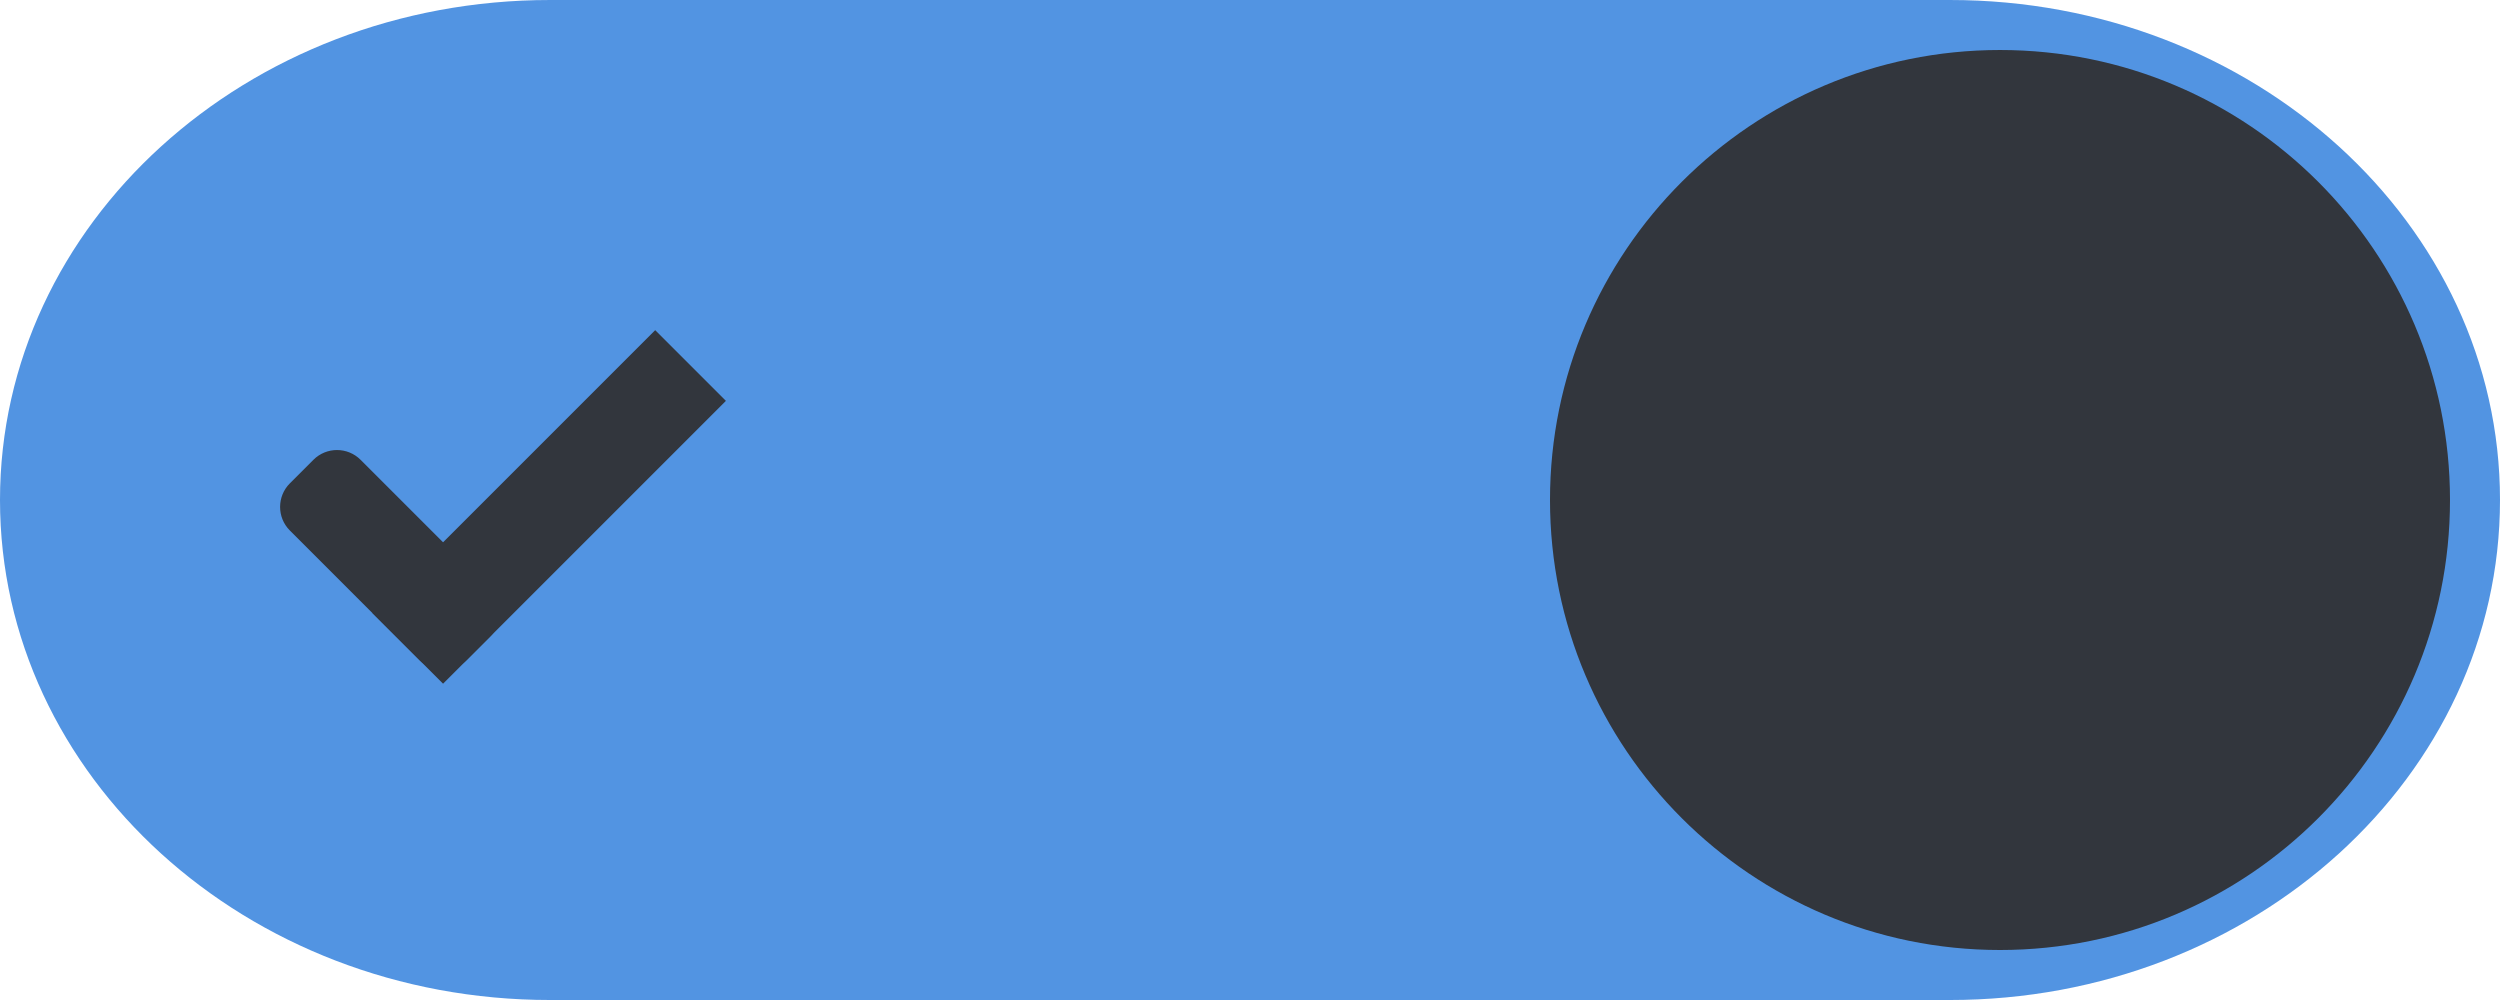
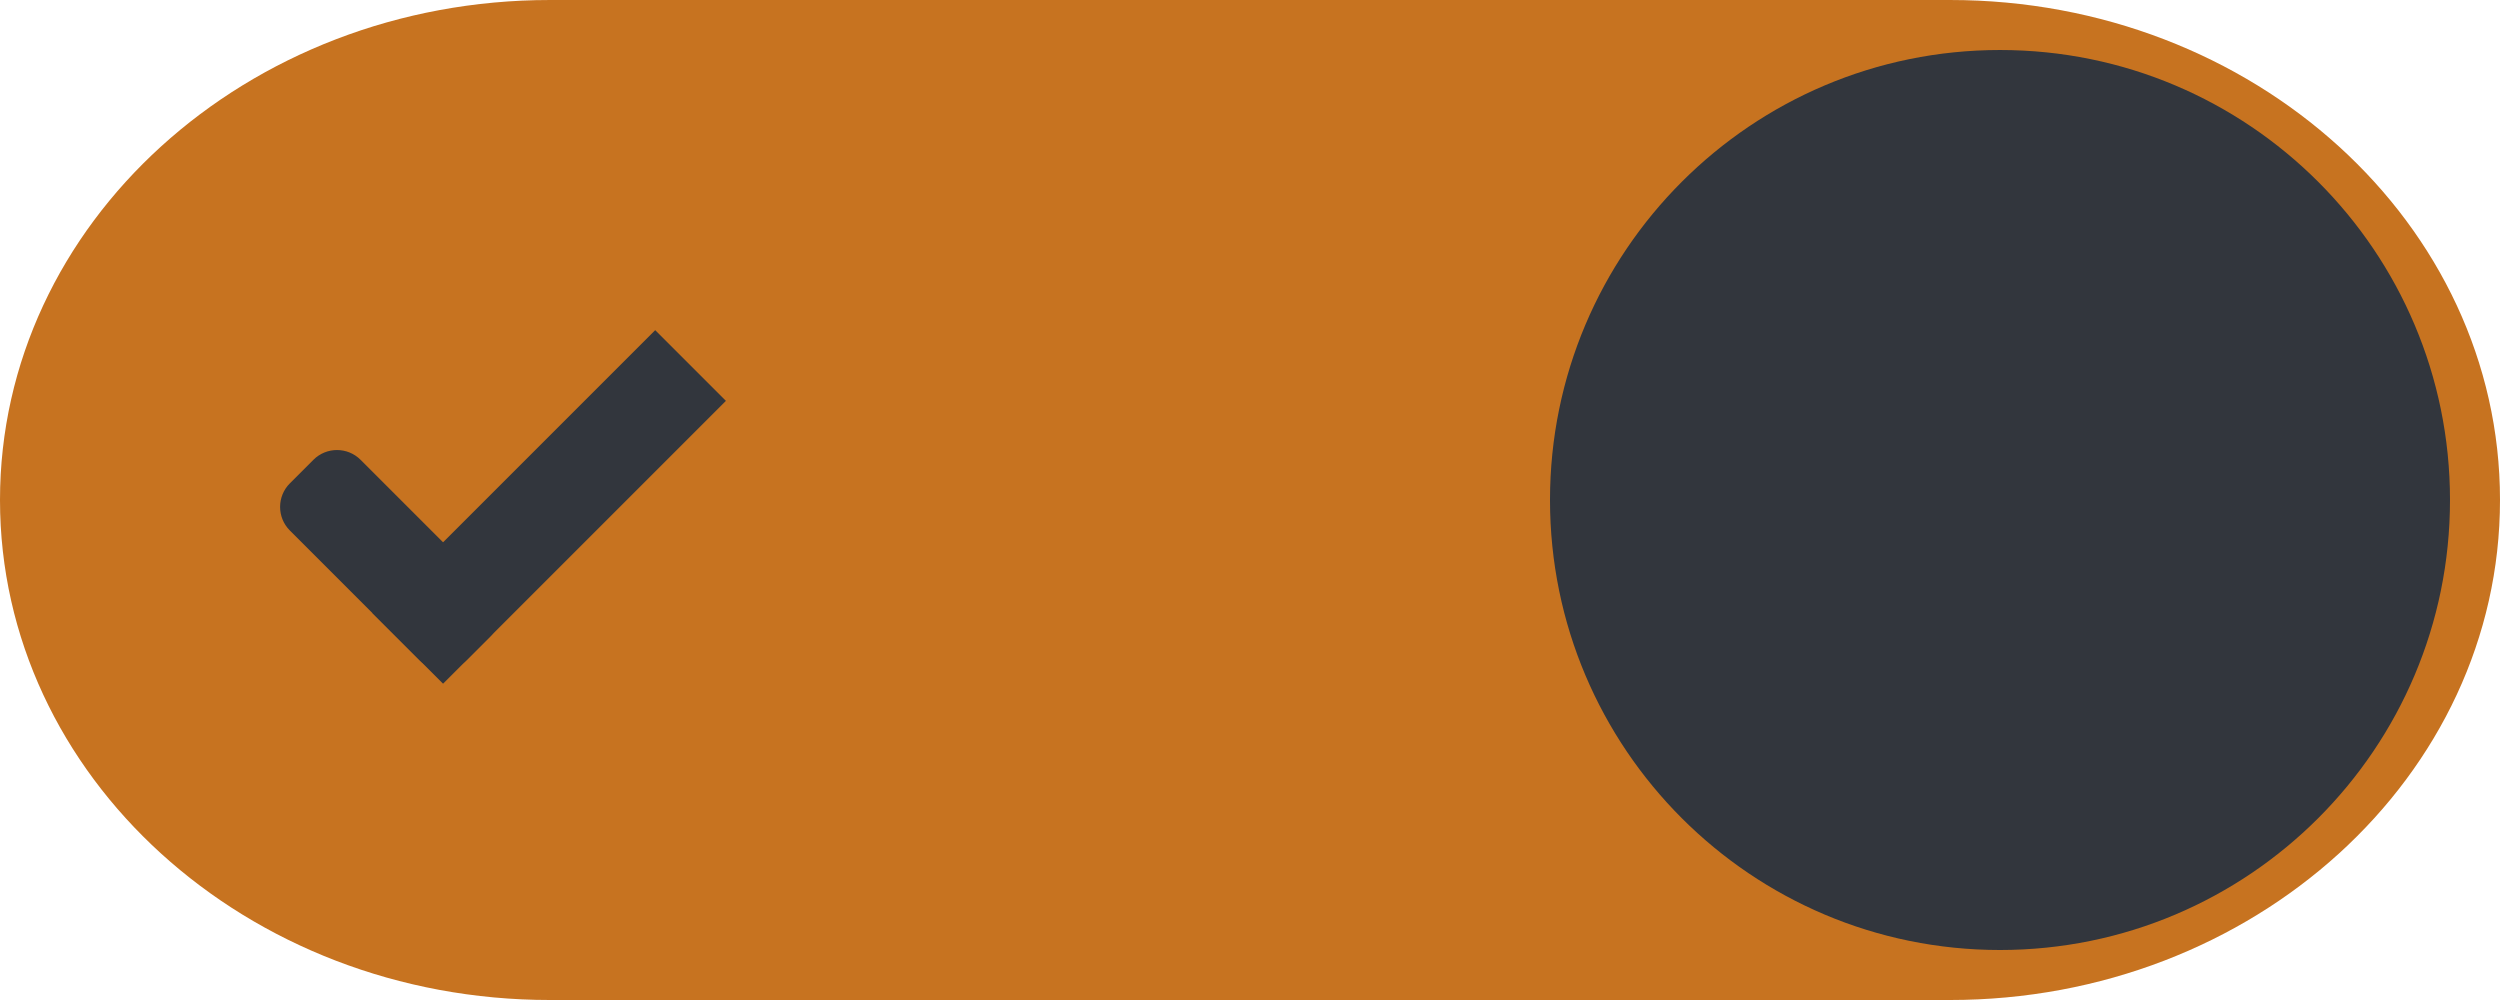
<svg xmlns="http://www.w3.org/2000/svg" width="50" height="20" id="svg7539" version="1.1">
  <defs id="defs7541">
    <linearGradient id="linearGradient4695-1-4-3-5-0-6">
      <stop id="stop4697-9-9-7-0-1-5" style="stop-color:#000000;stop-opacity:1;" offset="0" />
      <stop id="stop4699-5-8-9-0-4-0" style="stop-color:#000000;stop-opacity:0" offset="1" />
    </linearGradient>
    <linearGradient id="linearGradient3768-6">
      <stop style="stop-color:#0f0f0f;stop-opacity:1;" offset="0" id="stop3770-0" />
      <stop id="stop3778-6" offset="0.078" style="stop-color:#171717;stop-opacity:1;" />
      <stop style="stop-color:#171717;stop-opacity:1;" offset="0.974" id="stop3774-2" />
      <stop style="stop-color:#1b1b1b;stop-opacity:1;" offset="1" id="stop3776-2" />
    </linearGradient>
    <linearGradient id="linearGradient3969-0-4">
      <stop style="stop-color:#353537;stop-opacity:1;" offset="0" id="stop3971-2-6" />
      <stop style="stop-color:#4d4f52;stop-opacity:1;" offset="1" id="stop3973-0-1" />
    </linearGradient>
    <linearGradient id="linearGradient3938">
      <stop id="stop3940" offset="0" style="stop-color:#ffffff;stop-opacity:0;" />
      <stop id="stop3942" offset="1" style="stop-color:#ffffff;stop-opacity:0.549;" />
    </linearGradient>
    <linearGradient id="linearGradient6523">
      <stop id="stop6525" offset="0" style="stop-color:#1a1a1a;stop-opacity:1;" />
      <stop id="stop6527" offset="1" style="stop-color:#1a1a1a;stop-opacity:0;" />
    </linearGradient>
    <linearGradient id="linearGradient3938-6">
      <stop id="stop3940-4" offset="0" style="stop-color:#bebebe;stop-opacity:1;" />
      <stop id="stop3942-8" offset="1" style="stop-color:#ffffff;stop-opacity:1;" />
    </linearGradient>
  </defs>
  <g id="layer1" transform="translate(-120,88)">
    <g transform="translate(-886,-448)" style="display:inline;opacity:1" id="switch-active-dark">
      <g id="layer1-9-0-51" transform="translate(885,450)" style="display:inline;opacity:1">
        <g style="display:inline" transform="translate(120,-117)" id="switch-active-8-8">
          <g id="g3900-1-87-0" transform="translate(0,-1004.362)">
            <rect style="display:inline;opacity:0;fill:#434343;fill-opacity:1;stroke:none;stroke-width:1;stroke-linecap:butt;stroke-linejoin:miter;stroke-miterlimit:4;stroke-dasharray:none;stroke-dashoffset:0;stroke-opacity:1" id="rect5465-3-3-3" width="52" height="24" x="0" y="1029.362" />
-             <rect style="fill:#5294e2;fill-opacity:1;fill-rule:nonzero;stroke:none" id="rect2987-0-8-7" width="50" height="20" x="1" y="1031.362" ry="11" rx="11" />
+             <rect style="fill:#c77320;fill-opacity:1;fill-rule:nonzero;stroke:none" id="rect2987-0-8-7" width="50" height="20" x="1" y="1031.362" ry="11" rx="11" />
            <circle style="fill:#32363d;fill-opacity:1;fill-rule:nonzero;stroke:none" id="path3759-0-75" cx="41" cy="1041.362" r="9" />
          </g>
        </g>
      </g>
      <g transform="translate(-1.000316,0)" id="g4816-8">
        <rect transform="matrix(0.7071068,0.7071068,-0.7071068,0.7071068,0,0)" ry="0.667" rx="0.667" y="-456.095" x="977.55" height="2" width="5" id="rect3977-39-2-13" style="display:inline;opacity:1;fill:#32363d;fill-opacity:1;stroke:none" />
        <rect transform="matrix(0.7071068,0.7071068,-0.7071068,0.7071068,0,0)" ry="0" y="-462.095" x="980.55" height="8" width="2" id="rect3979-7-0-65" style="display:inline;opacity:1;fill:#32363d;fill-opacity:1;stroke:none" />
      </g>
    </g>
  </g>
</svg>
